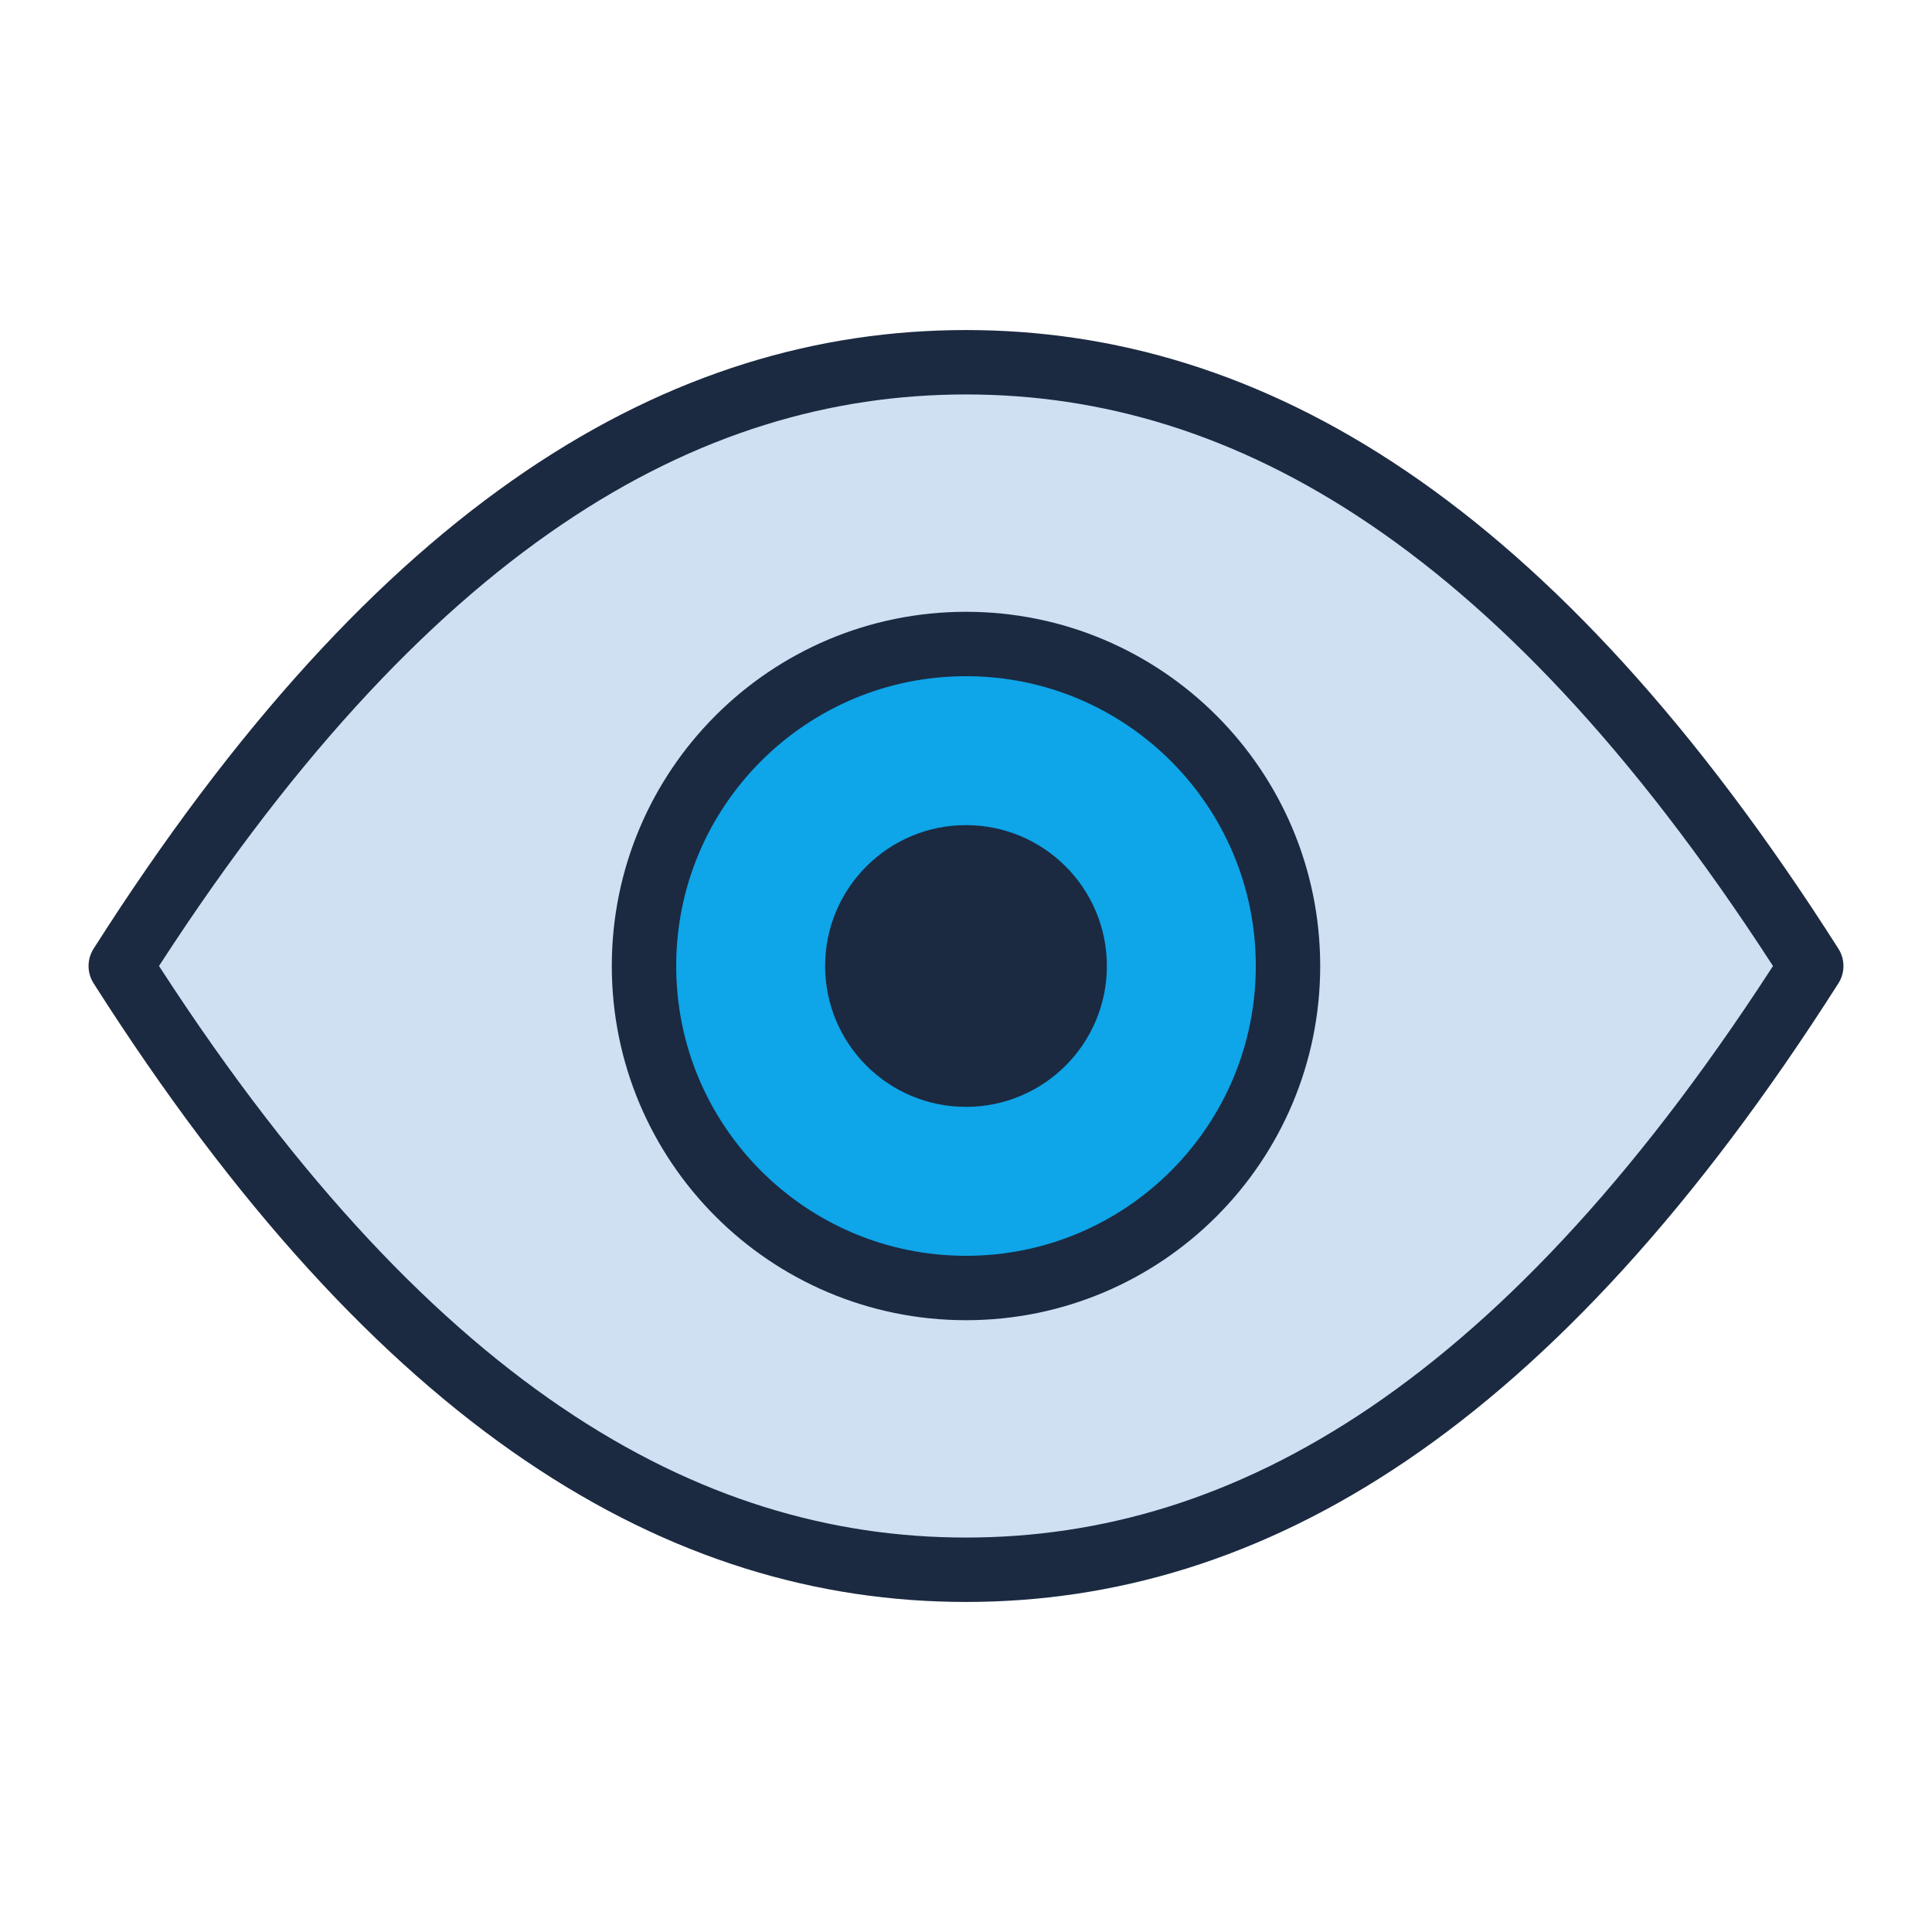
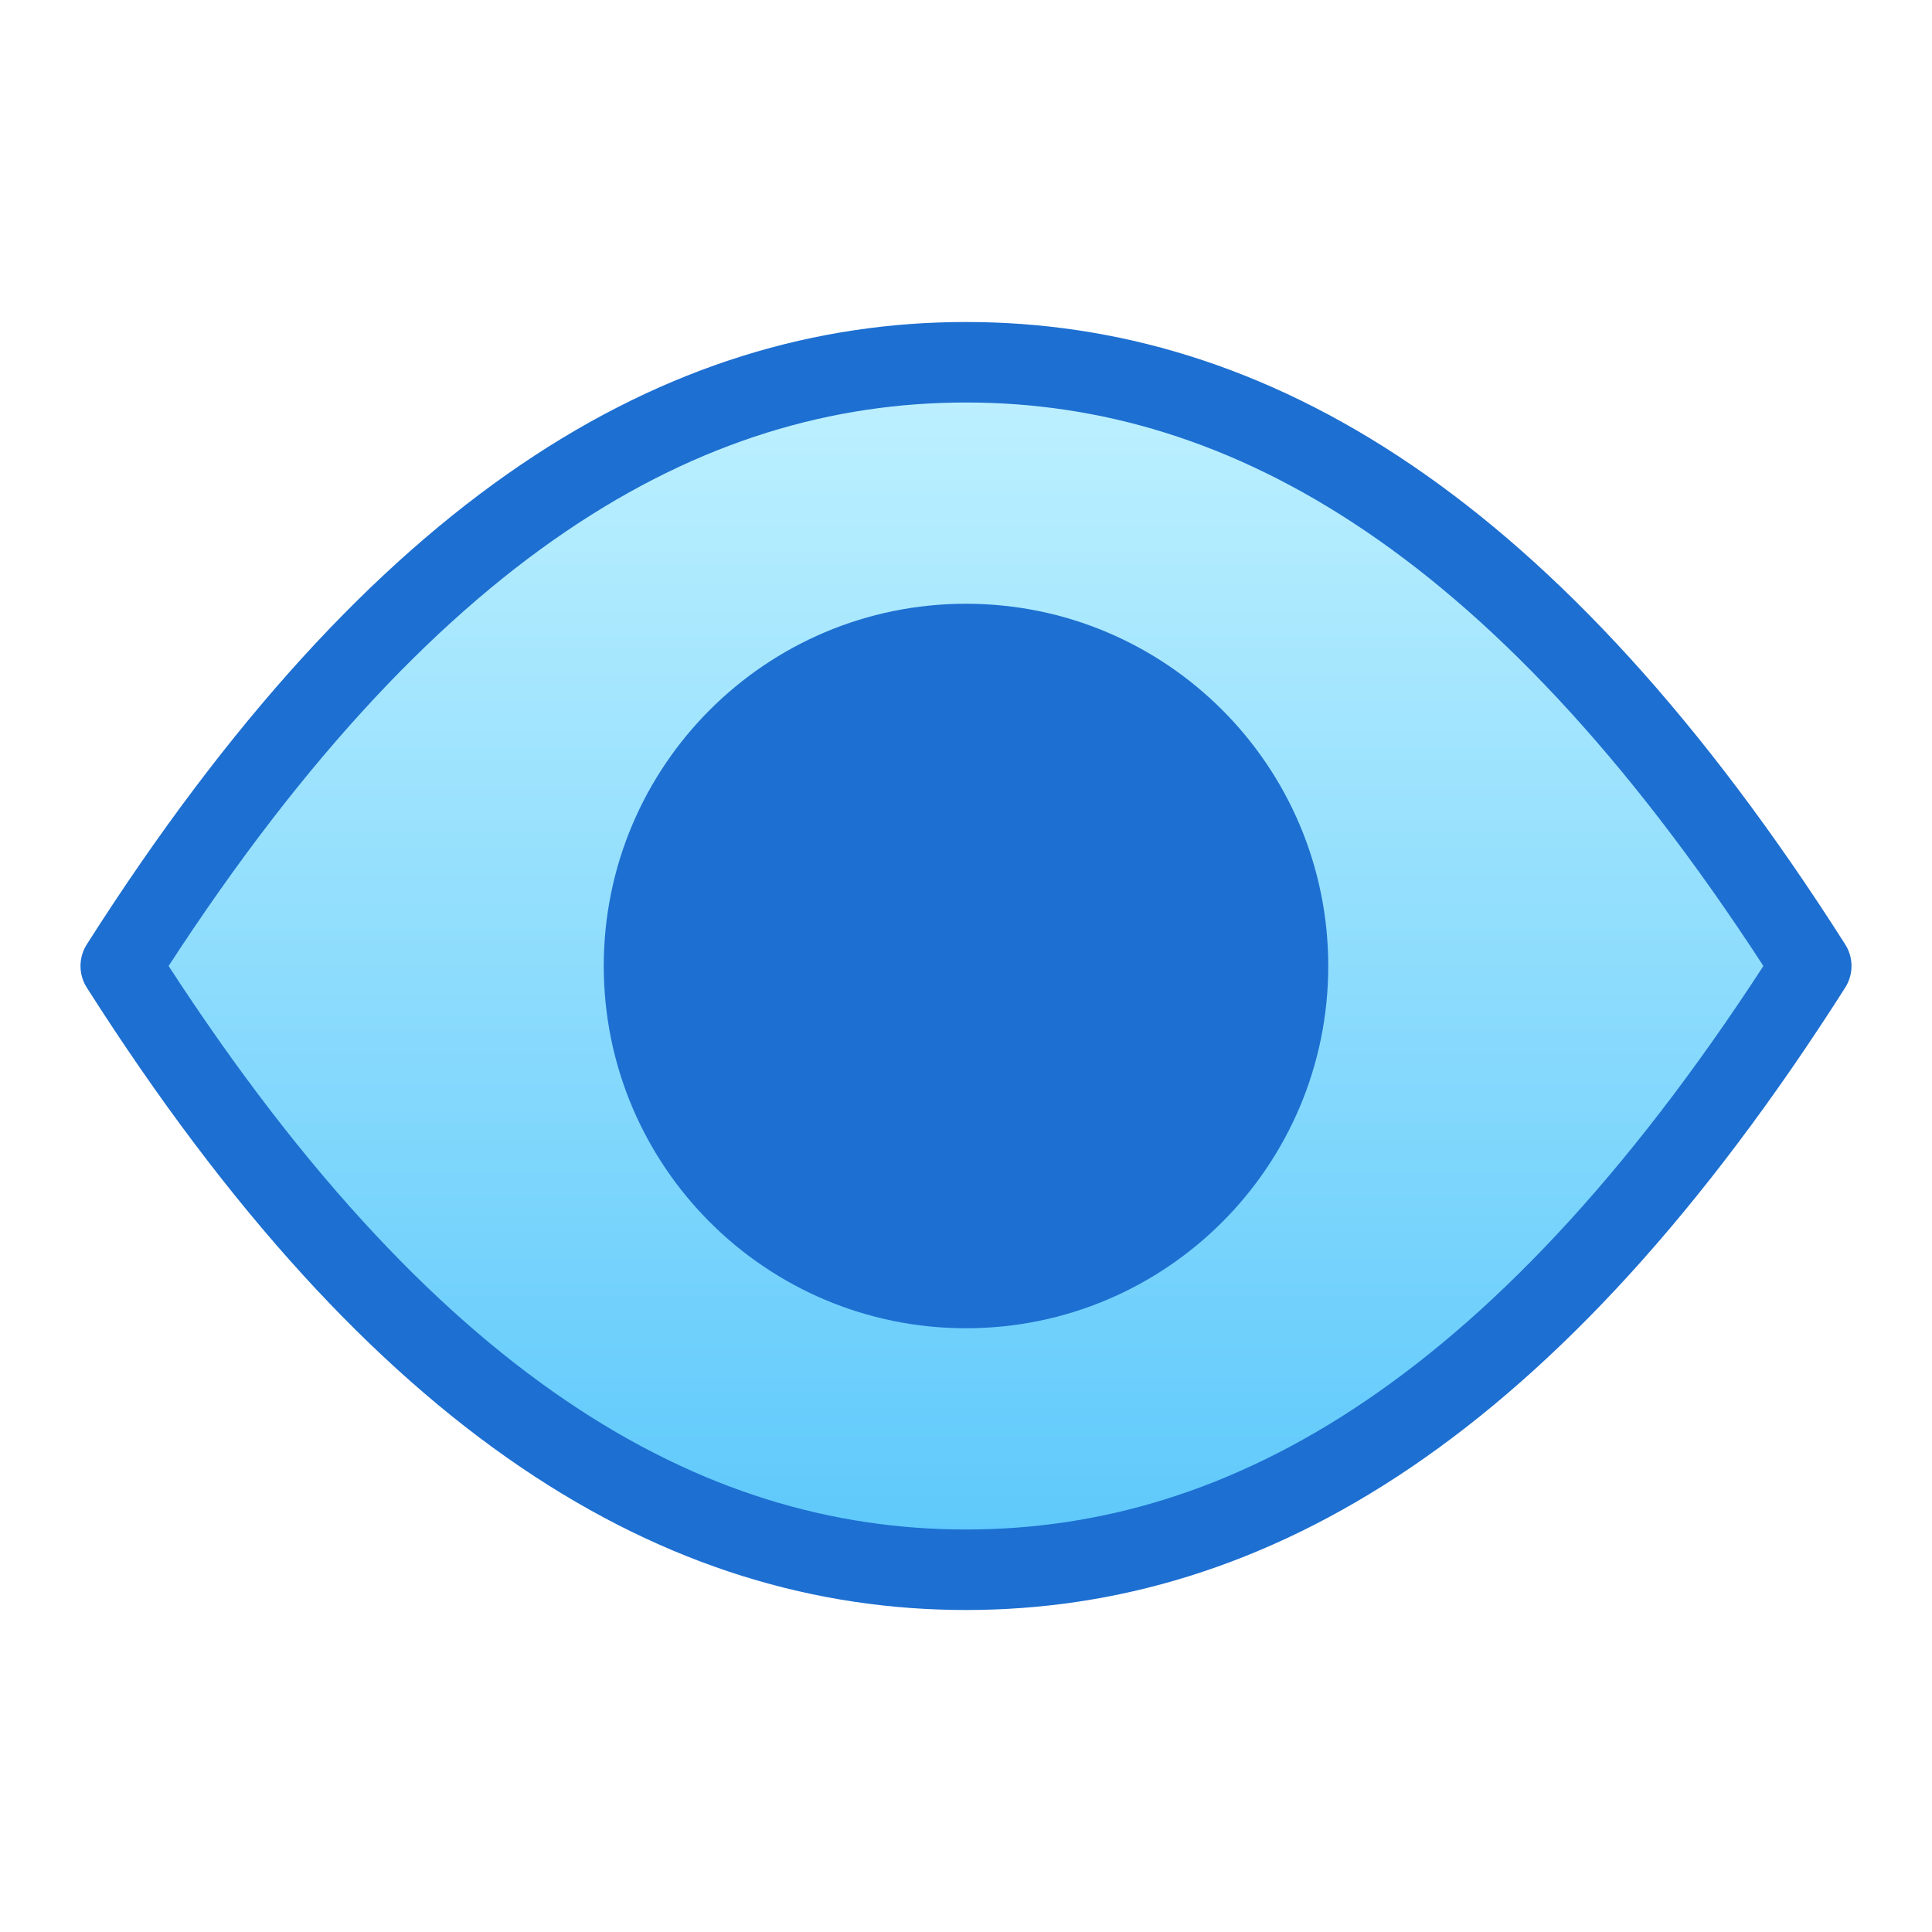
<svg xmlns="http://www.w3.org/2000/svg" viewBox="0 0 48 48" width="48" height="48">
-   <path d="M3 24 C10 13 17 9 24 9 C31 9 38 13 45 24 C38 35 31 39 24 39 C17 39 10 35 3 24 Z" fill="#cfe0f3" stroke="#1b2a41" stroke-width="1.6" stroke-linejoin="round" stroke-linecap="round" />
-   <circle cx="24" cy="24" r="8" fill="#0ea5e9" stroke="#1b2a41" stroke-width="1.6" stroke-linejoin="round" stroke-linecap="round" />
-   <circle cx="24" cy="24" r="3.5" fill="#1b2a41" />
+   <defs>
+     <linearGradient id="gl" x1="0" y1="0" x2="0" y2="1">
+       <stop offset="0" stop-color="#bff1ff" />
+       <stop offset="1" stop-color="#5cc8fb" />
+     </linearGradient>
+     <linearGradient id="gm" x1="0" y1="0" x2="0" y2="1">
+       <stop offset="0" stop-color="#86dcff" />
+       <stop offset="1" stop-color="#2fa5f2" />
+     </linearGradient>
+     <linearGradient id="gd" x1="0" y1="0" x2="0" y2="1">
+       <stop offset="0" stop-color="#4fb9f8" />
+       <stop offset="1" stop-color="#1f86de" />
+     </linearGradient>
+   </defs>
+   <path d="M3 24 C10 13 17 9 24 9 C31 9 38 13 45 24 C38 35 31 39 24 39 C17 39 10 35 3 24 Z" fill="url(#gl)" stroke="#1d6fd1" stroke-width="2" stroke-linejoin="round" stroke-linecap="round" />
+   <circle cx="24" cy="24" r="8" fill="#1d6fd1" stroke="#1d6fd1" stroke-width="2" stroke-linejoin="round" stroke-linecap="round" />
+   <circle cx="24" cy="24" r="3.5" fill="#1d6fd1" />
</svg>
